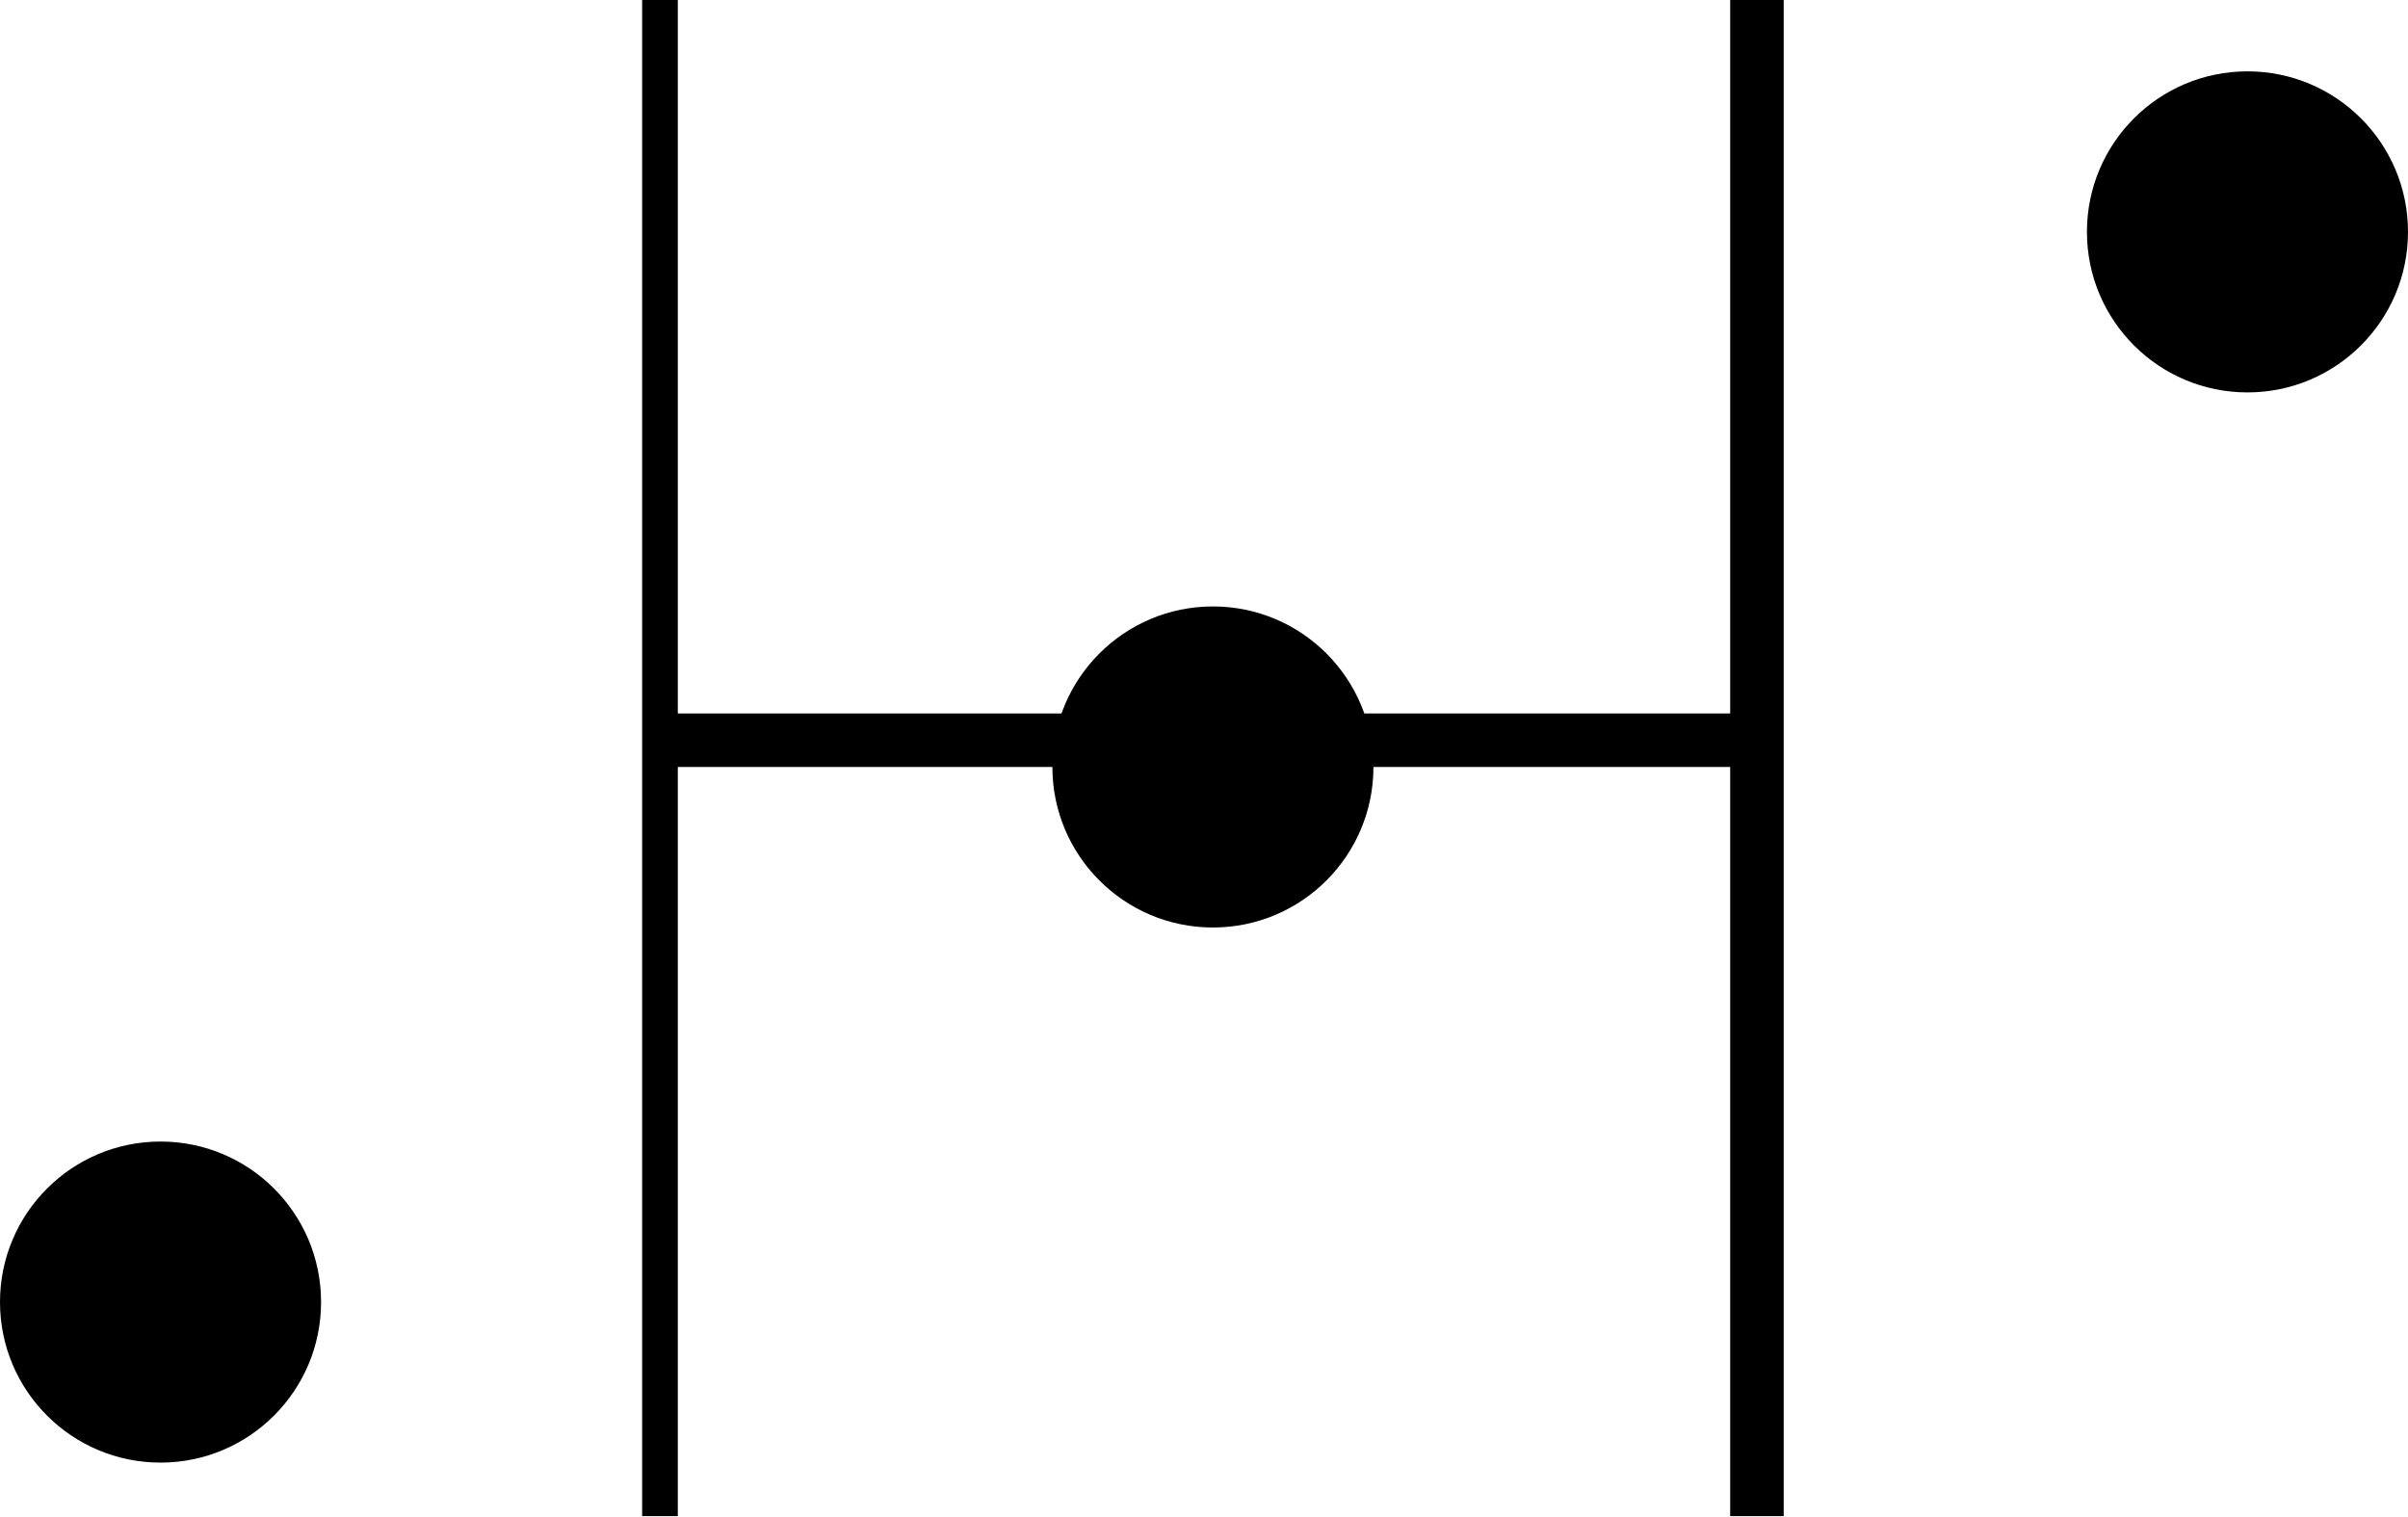
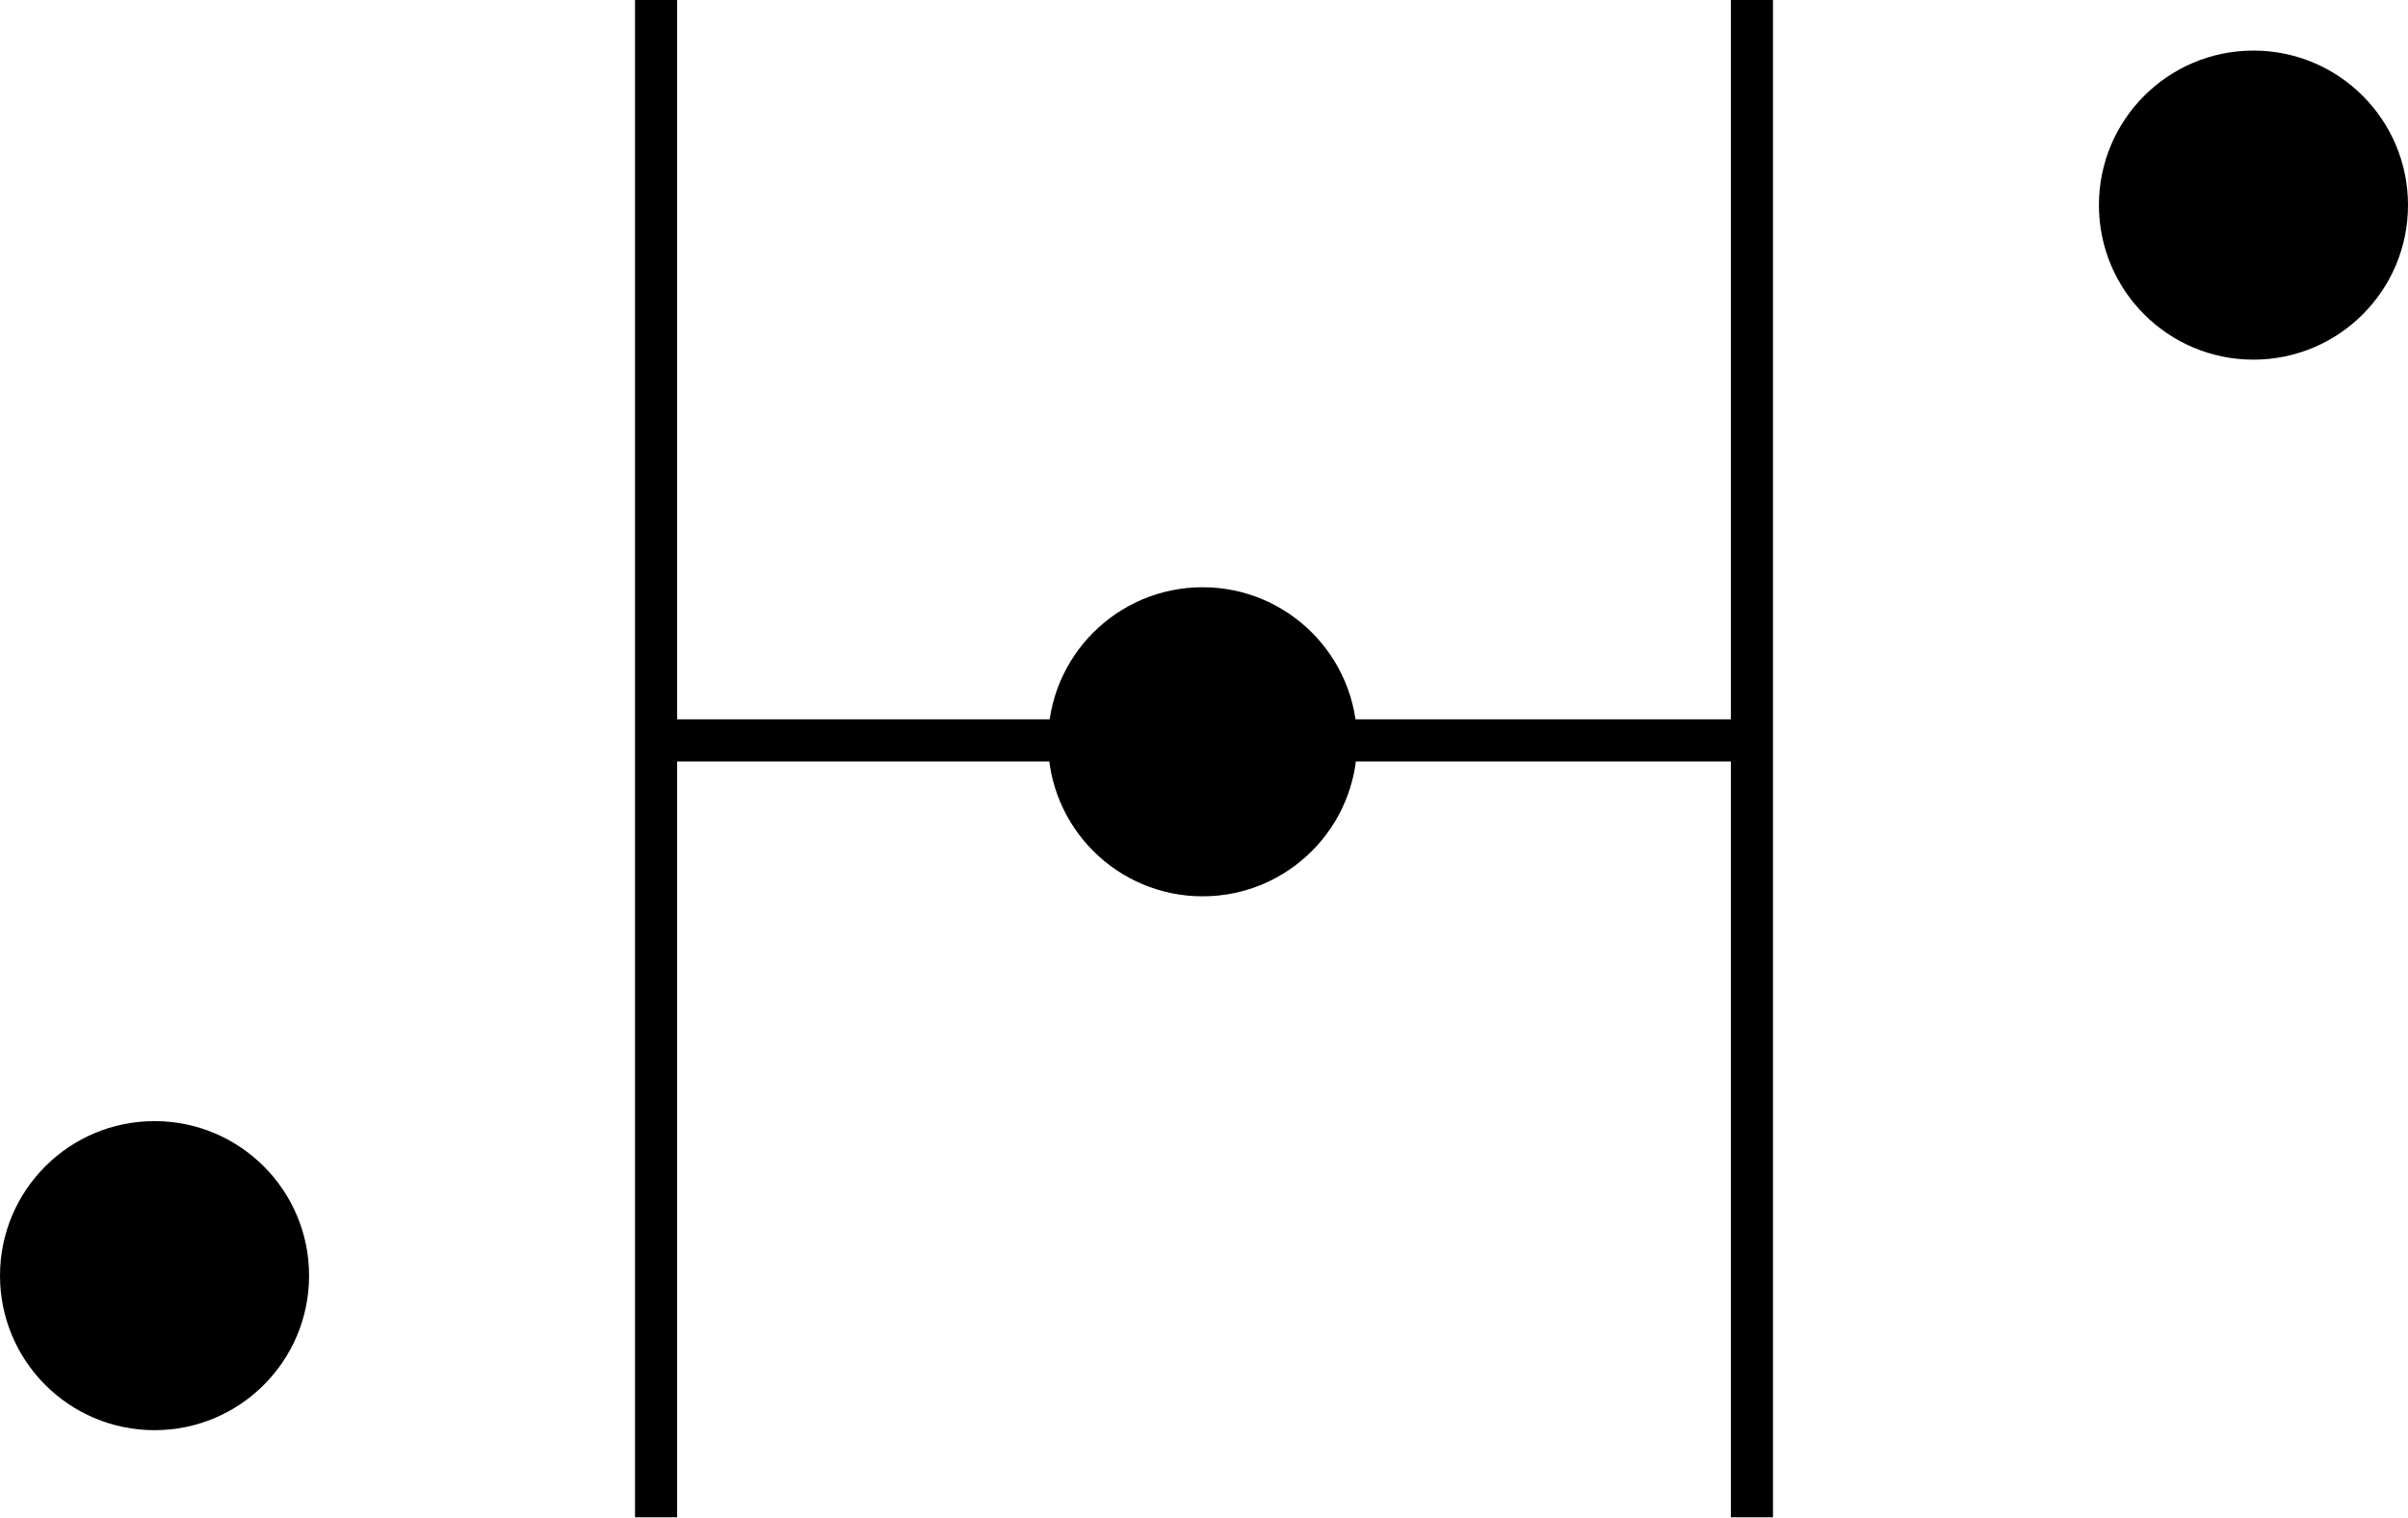
- <svg xmlns="http://www.w3.org/2000/svg" version="1.1" x="0px" y="0px" width="13.5px" height="8.5px" viewBox="0 0 13.5 8.5" style="overflow:visible;enable-background:new 0 0 13.5 8.5;" xml:space="preserve">
+ <svg xmlns="http://www.w3.org/2000/svg" version="1.1" x="0px" y="0px" width="85.7px" height="54px" viewBox="0 0 85.7 54" style="overflow:visible;enable-background:new 0 0 85.7 54;" xml:space="preserve">
  <defs>
</defs>
  <g>
-     <path d="M10,0v8.5H9.7V4.3H3.8v4.2H3.6V0h0.2v4h5.9V0H10z" />
+     <path d="M63.1,0v54h-1.5V27.1H24.1V54h-1.5V0h1.5v25.6h37.5V0H63.1z" />
  </g>
-   <circle cx="6.8" cy="4.3" r="0.9" />
-   <circle cx="0.9" cy="7.3" r="0.9" />
-   <circle cx="12.6" cy="1.3" r="0.9" />
+   <circle cx="42.8" cy="26.4" r="5.5" />
+   <circle cx="5.5" cy="45.4" r="5.5" />
+   <circle cx="80.2" cy="7.3" r="5.5" />
</svg>
